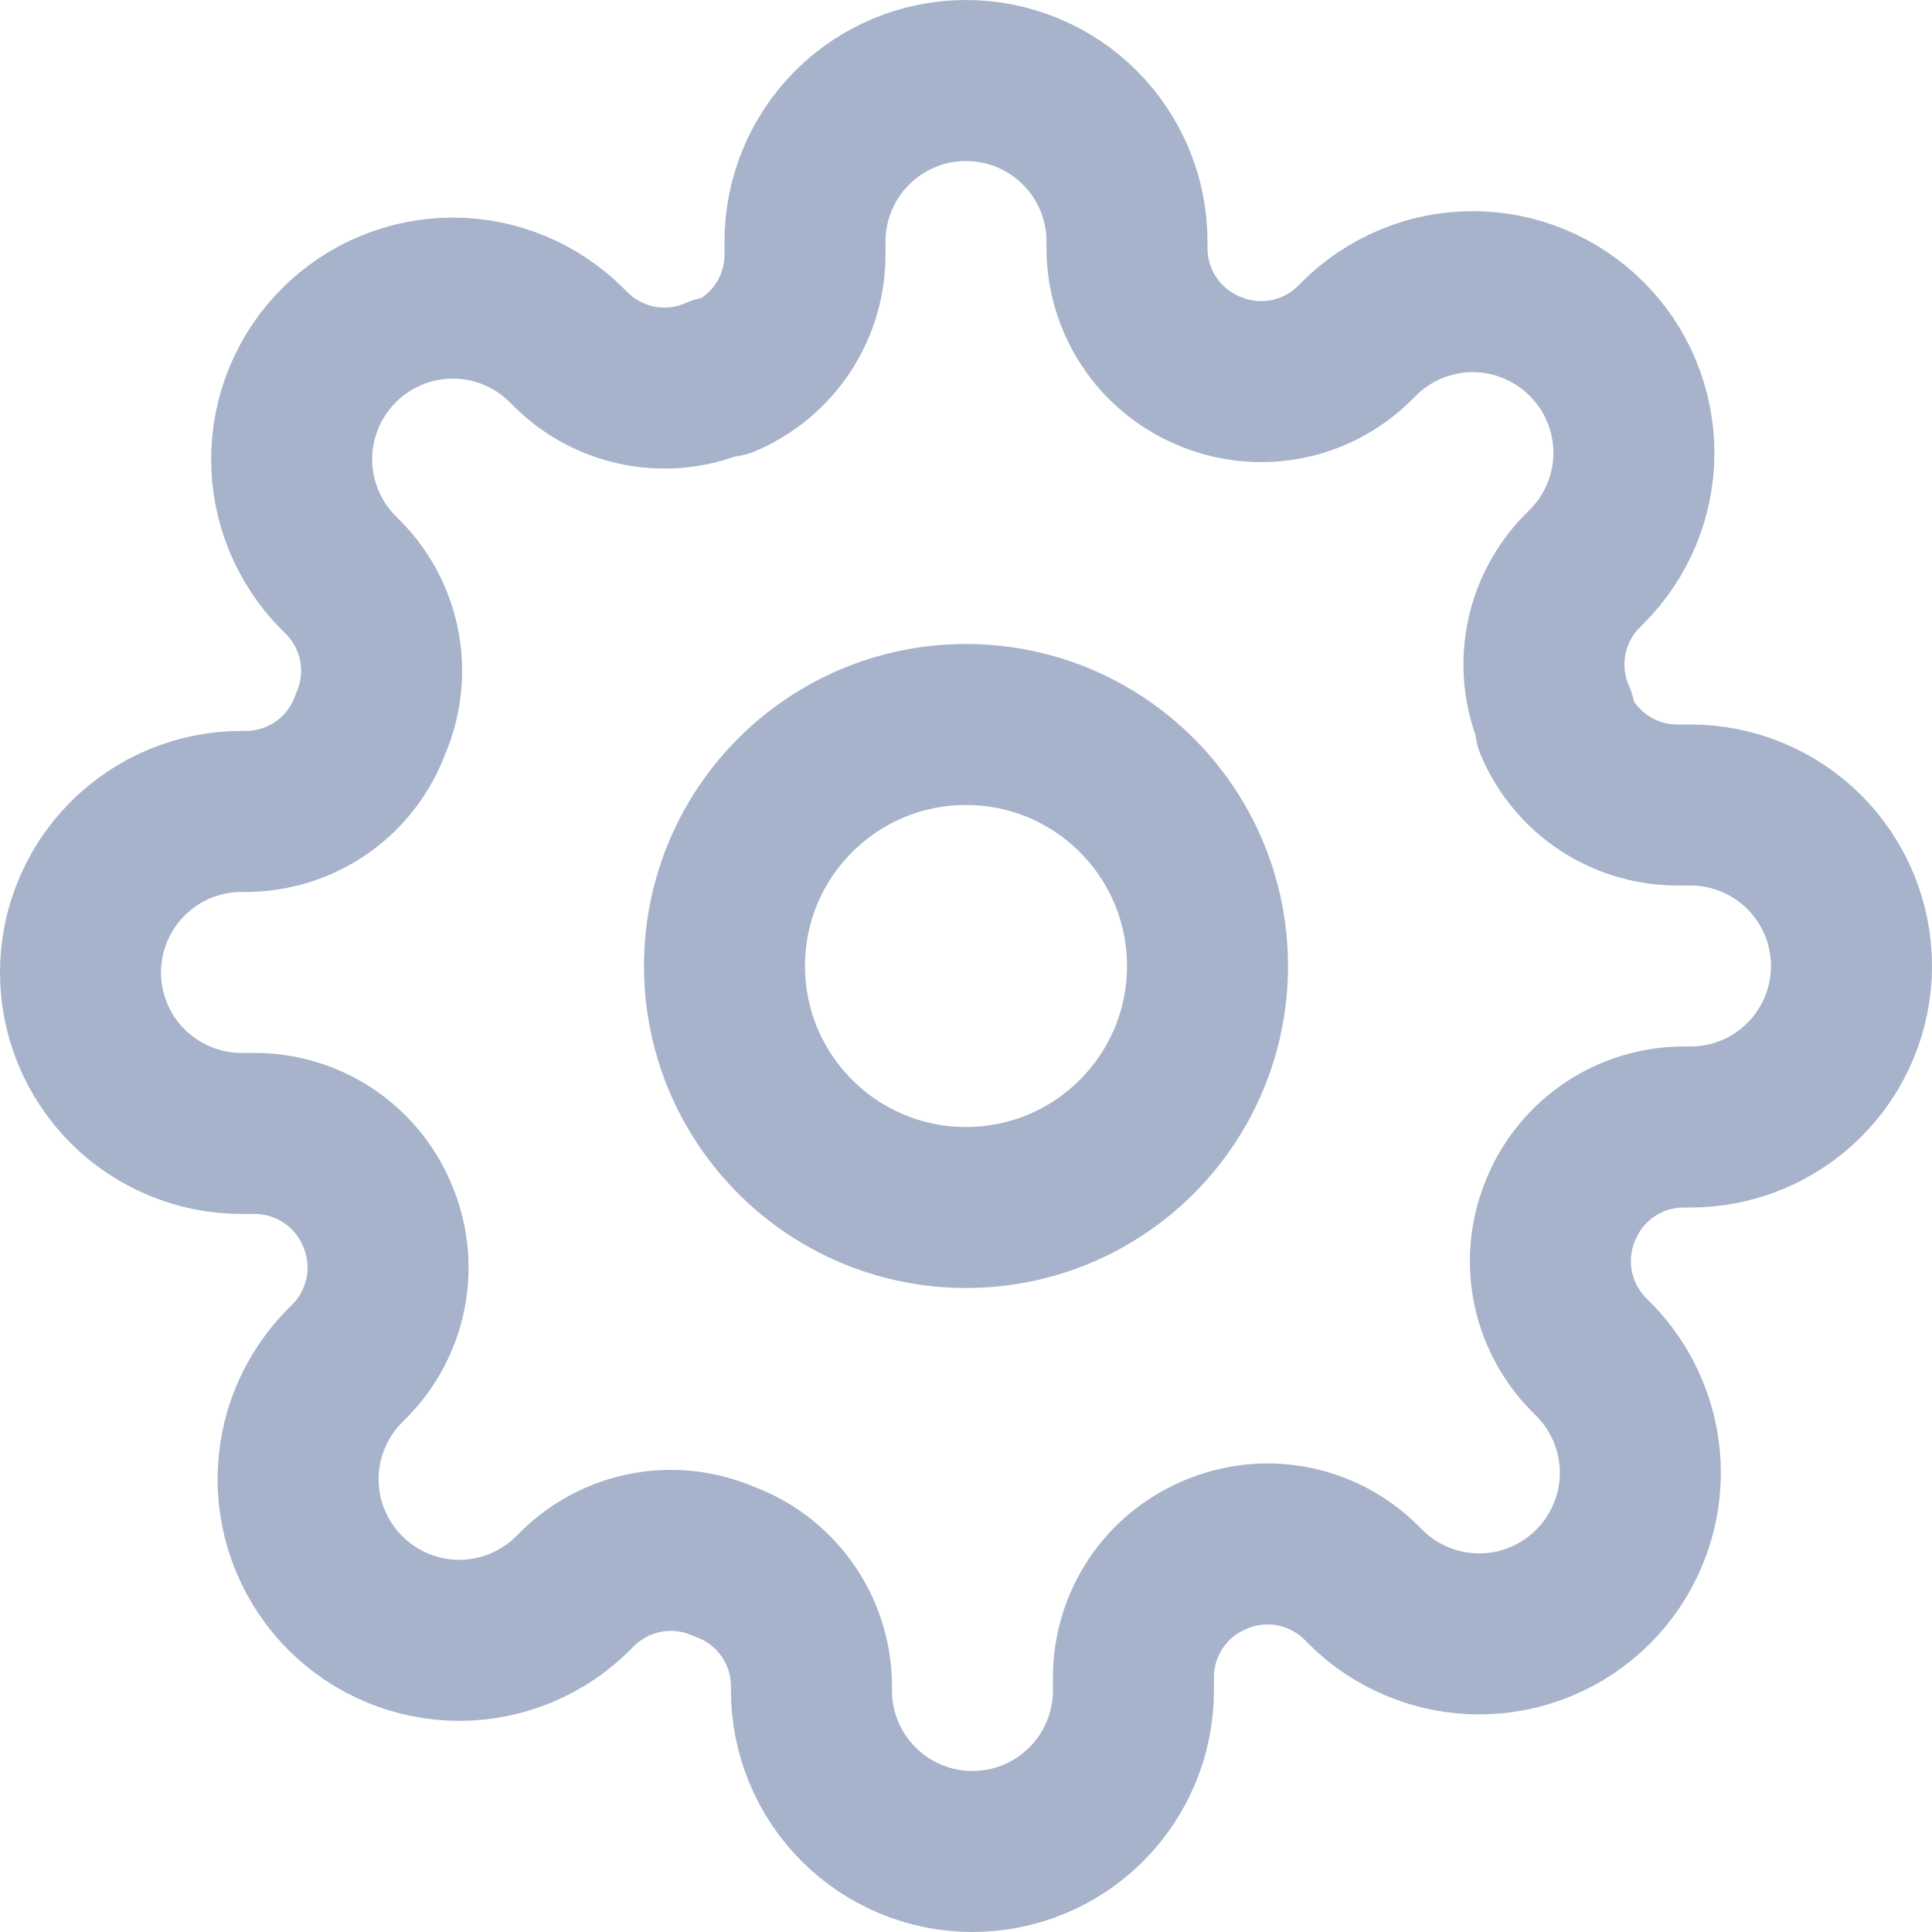
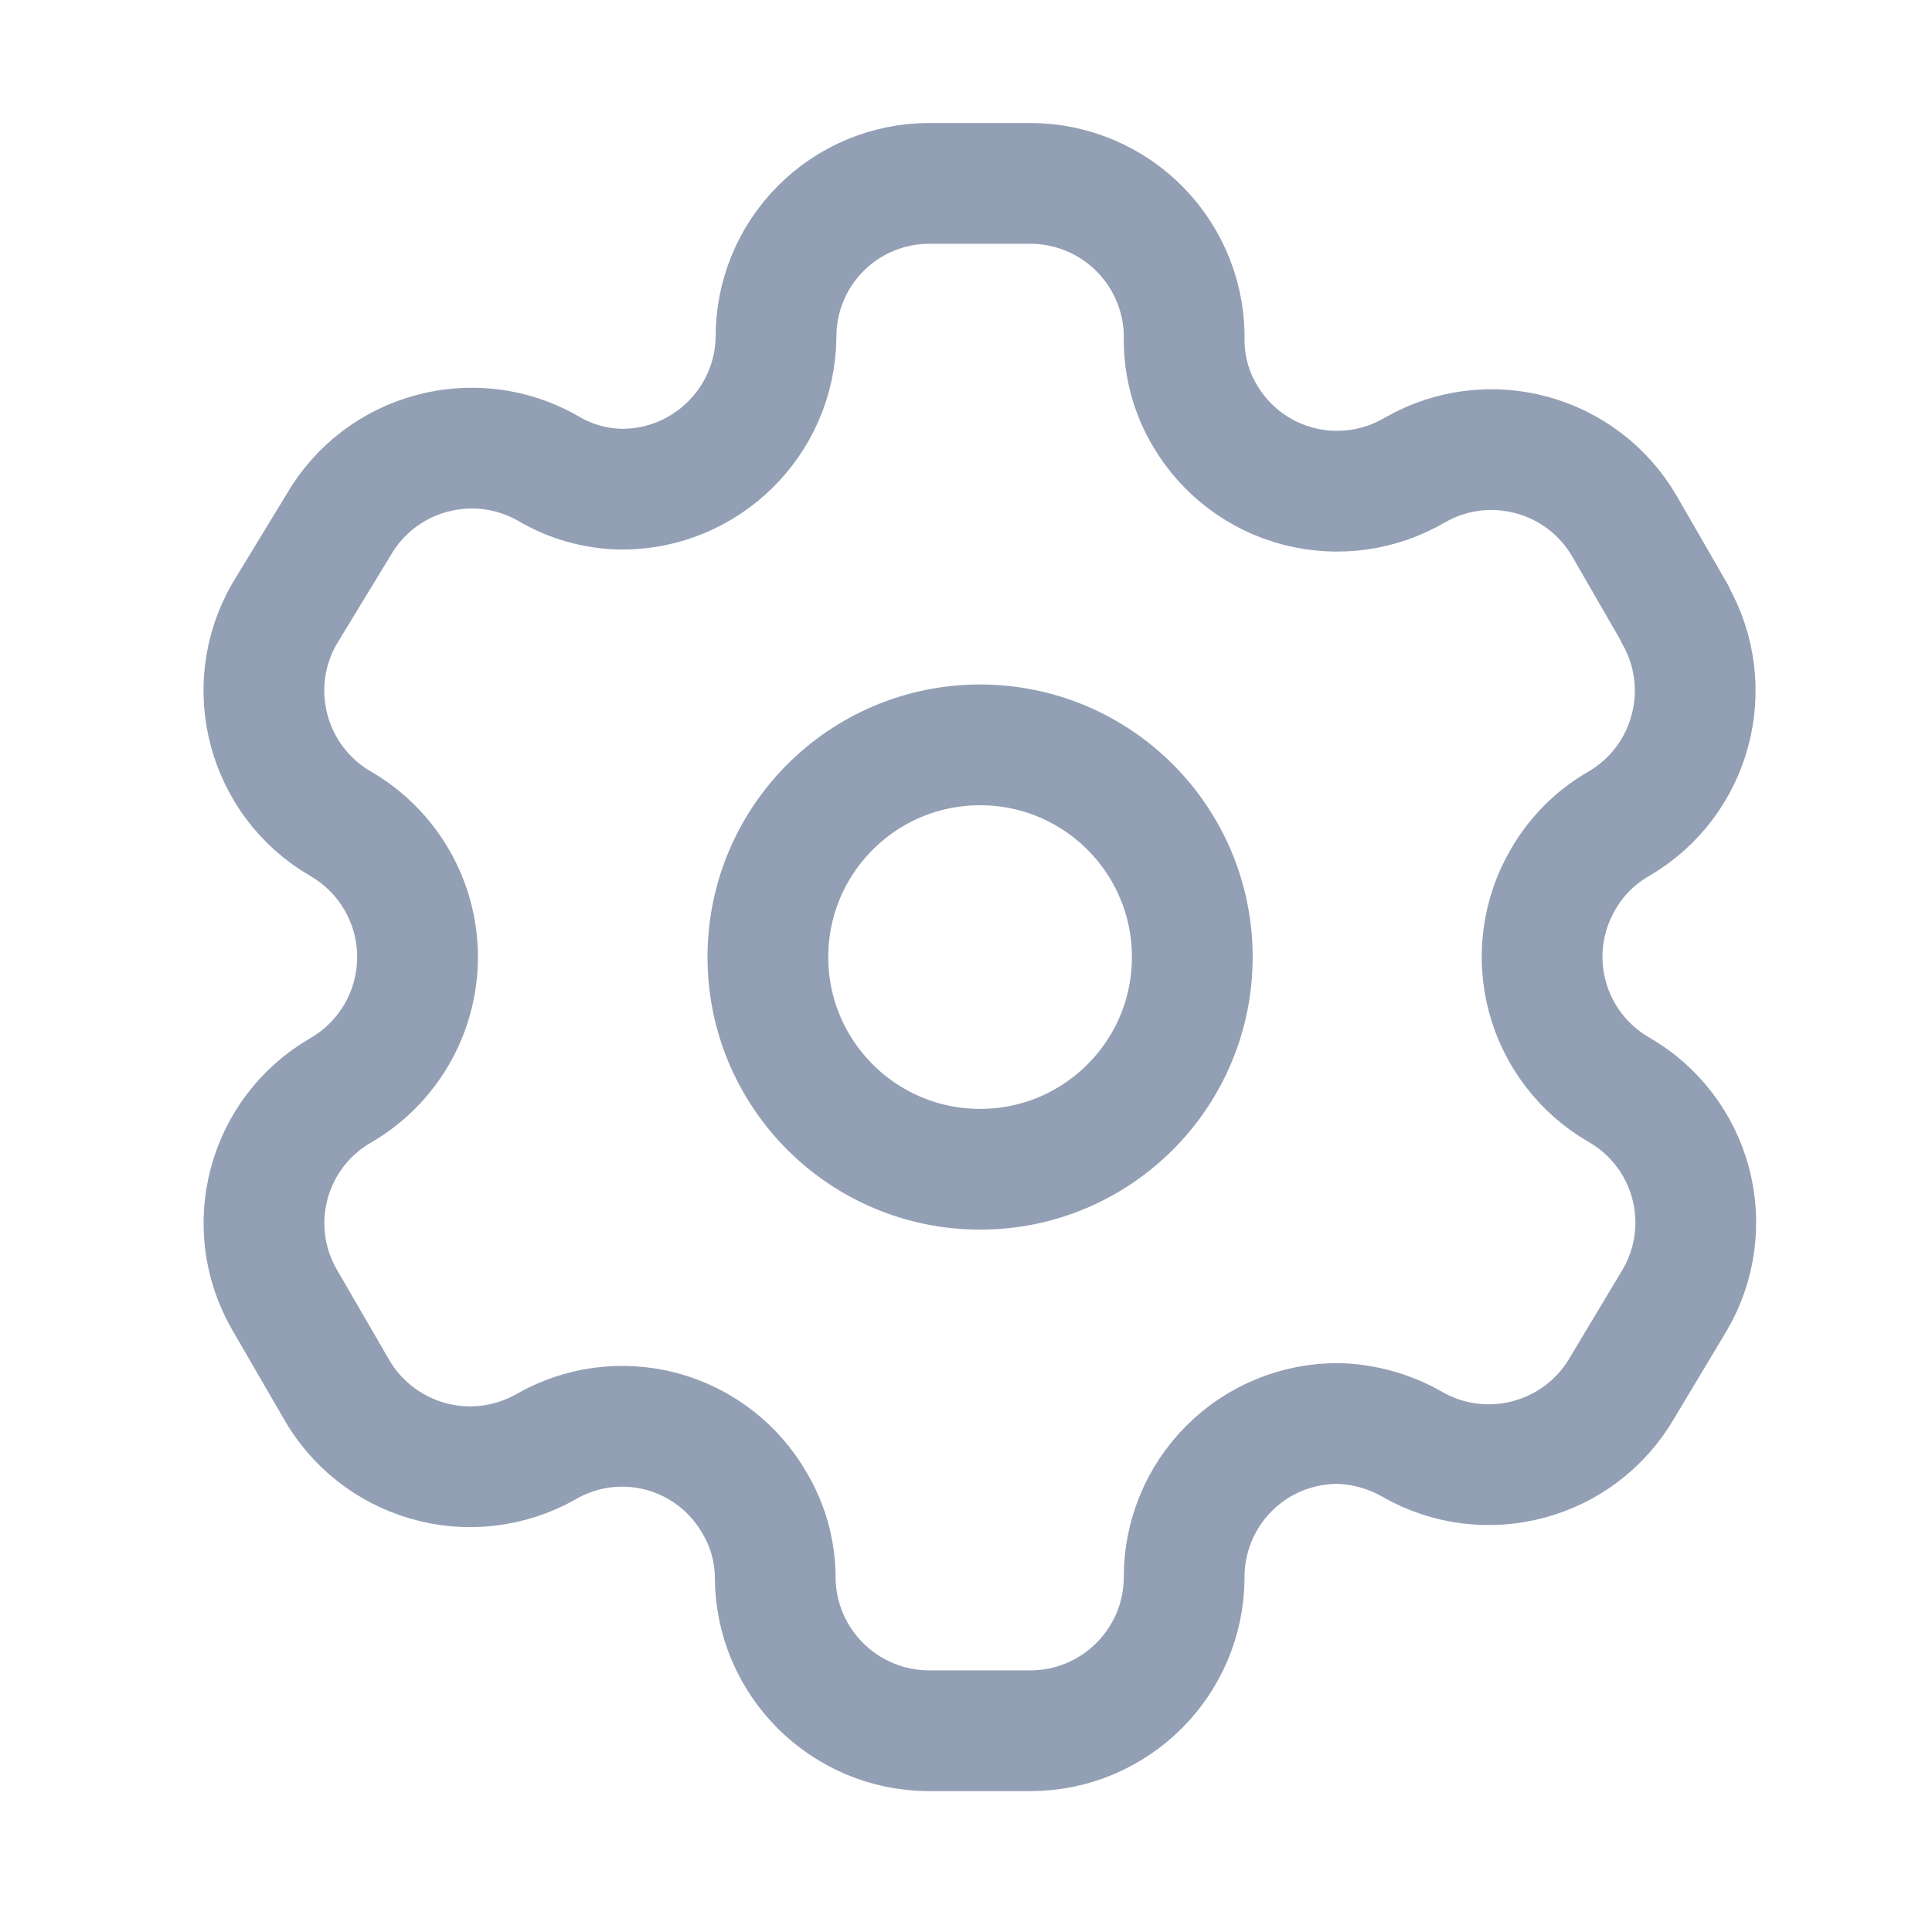
<svg xmlns="http://www.w3.org/2000/svg" width="24" height="24" viewBox="0 0 24 24" fill="none">
-   <path d="M12 15C13.657 15 15 13.657 15 12C15 10.343 13.657 9 12 9C10.343 9 9 10.343 9 12C9 13.657 10.343 15 12 15Z" stroke="#A6B3CA" stroke-width="2" stroke-linecap="round" stroke-linejoin="round" />
-   <path d="M19.4 15C19.267 15.302 19.227 15.636 19.286 15.961C19.345 16.285 19.5 16.584 19.73 16.82L19.79 16.88C19.976 17.066 20.123 17.286 20.224 17.529C20.325 17.772 20.377 18.032 20.377 18.295C20.377 18.558 20.325 18.818 20.224 19.061C20.123 19.304 19.976 19.524 19.79 19.71C19.604 19.896 19.384 20.044 19.141 20.144C18.898 20.245 18.638 20.297 18.375 20.297C18.112 20.297 17.852 20.245 17.609 20.144C17.366 20.044 17.146 19.896 16.96 19.71L16.9 19.65C16.664 19.419 16.365 19.265 16.041 19.206C15.716 19.147 15.382 19.187 15.08 19.32C14.784 19.447 14.532 19.657 14.354 19.925C14.177 20.194 14.081 20.508 14.08 20.83V21C14.08 21.53 13.869 22.039 13.494 22.414C13.119 22.789 12.61 23 12.08 23C11.55 23 11.041 22.789 10.666 22.414C10.291 22.039 10.08 21.53 10.08 21V20.91C10.072 20.579 9.965 20.258 9.773 19.989C9.58 19.719 9.311 19.514 9 19.4C8.698 19.267 8.364 19.227 8.039 19.286C7.715 19.345 7.416 19.5 7.18 19.73L7.12 19.79C6.934 19.976 6.714 20.123 6.471 20.224C6.228 20.325 5.968 20.377 5.705 20.377C5.442 20.377 5.182 20.325 4.939 20.224C4.696 20.123 4.476 19.976 4.29 19.79C4.104 19.604 3.957 19.384 3.856 19.141C3.755 18.898 3.703 18.638 3.703 18.375C3.703 18.112 3.755 17.852 3.856 17.609C3.957 17.366 4.104 17.146 4.29 16.96L4.35 16.9C4.581 16.664 4.735 16.365 4.794 16.041C4.853 15.716 4.813 15.382 4.68 15.08C4.553 14.784 4.343 14.532 4.074 14.354C3.806 14.177 3.492 14.081 3.17 14.08H3C2.47 14.08 1.961 13.869 1.586 13.494C1.211 13.119 1 12.61 1 12.08C1 11.55 1.211 11.041 1.586 10.666C1.961 10.291 2.47 10.08 3 10.08H3.09C3.421 10.072 3.742 9.965 4.011 9.773C4.281 9.58 4.486 9.311 4.6 9C4.733 8.698 4.773 8.364 4.714 8.039C4.655 7.715 4.501 7.416 4.27 7.18L4.21 7.12C4.024 6.934 3.877 6.714 3.776 6.471C3.675 6.228 3.623 5.968 3.623 5.705C3.623 5.442 3.675 5.182 3.776 4.939C3.877 4.696 4.024 4.476 4.21 4.29C4.396 4.104 4.616 3.957 4.859 3.856C5.102 3.755 5.362 3.703 5.625 3.703C5.888 3.703 6.148 3.755 6.391 3.856C6.634 3.957 6.854 4.104 7.04 4.29L7.1 4.35C7.336 4.581 7.635 4.735 7.959 4.794C8.284 4.853 8.618 4.813 8.92 4.68H9C9.296 4.553 9.548 4.343 9.726 4.074C9.903 3.806 9.999 3.492 10 3.17V3C10 2.47 10.211 1.961 10.586 1.586C10.961 1.211 11.47 1 12 1C12.53 1 13.039 1.211 13.414 1.586C13.789 1.961 14 2.47 14 3V3.09C14.001 3.412 14.097 3.726 14.274 3.994C14.452 4.263 14.704 4.473 15 4.6C15.302 4.733 15.636 4.773 15.961 4.714C16.285 4.655 16.584 4.501 16.82 4.27L16.88 4.21C17.066 4.024 17.286 3.877 17.529 3.776C17.772 3.675 18.032 3.623 18.295 3.623C18.558 3.623 18.818 3.675 19.061 3.776C19.304 3.877 19.524 4.024 19.71 4.21C19.896 4.396 20.044 4.616 20.144 4.859C20.245 5.102 20.297 5.362 20.297 5.625C20.297 5.888 20.245 6.148 20.144 6.391C20.044 6.634 19.896 6.854 19.71 7.04L19.65 7.1C19.419 7.336 19.265 7.635 19.206 7.959C19.147 8.284 19.187 8.618 19.32 8.92V9C19.447 9.296 19.657 9.548 19.925 9.726C20.194 9.903 20.508 9.999 20.83 10H21C21.53 10 22.039 10.211 22.414 10.586C22.789 10.961 23 11.47 23 12C23 12.53 22.789 13.039 22.414 13.414C22.039 13.789 21.53 14 21 14H20.91C20.588 14.001 20.274 14.097 20.006 14.274C19.737 14.452 19.527 14.704 19.4 15V15Z" stroke="#A6B3CA" stroke-width="2" stroke-linecap="round" stroke-linejoin="round" />
+   <g id="Iconly/Light/Setting">
+     <g id="Setting">
+       <path id="Path_33946" fill-rule="evenodd" clip-rule="evenodd" d="M20.807 7.624L20.184 6.544C19.658 5.63 18.491 5.314 17.576 5.839V5.839C17.14 6.095 16.62 6.168 16.131 6.041C15.641 5.914 15.223 5.598 14.967 5.161C14.802 4.884 14.714 4.568 14.71 4.246V4.246C14.725 3.729 14.53 3.228 14.17 2.858C13.81 2.487 13.315 2.278 12.797 2.278H11.543C11.037 2.278 10.551 2.48 10.194 2.839C9.837 3.198 9.637 3.685 9.64 4.191V4.191C9.625 5.237 8.772 6.077 7.727 6.077C7.404 6.073 7.088 5.985 6.811 5.82V5.82C5.896 5.296 4.729 5.611 4.203 6.525L3.534 7.624C3.008 8.536 3.319 9.703 4.23 10.232V10.232C4.822 10.574 5.187 11.206 5.187 11.889C5.187 12.572 4.822 13.204 4.23 13.546V13.546C3.321 14.072 3.009 15.235 3.534 16.145V16.145L4.166 17.235C4.413 17.68 4.827 18.008 5.316 18.147C5.806 18.287 6.331 18.225 6.775 17.976V17.976C7.211 17.721 7.731 17.652 8.219 17.782C8.707 17.913 9.123 18.233 9.374 18.672C9.539 18.949 9.627 19.265 9.63 19.587V19.587C9.63 20.643 10.487 21.5 11.543 21.5H12.797C13.851 21.5 14.706 20.649 14.71 19.596V19.596C14.708 19.088 14.909 18.6 15.268 18.241C15.627 17.881 16.116 17.681 16.624 17.683C16.945 17.692 17.26 17.78 17.539 17.939V17.939C18.452 18.465 19.618 18.154 20.148 17.244V17.244L20.807 16.145C21.062 15.707 21.132 15.186 21.001 14.696C20.871 14.207 20.55 13.789 20.111 13.537V13.537C19.672 13.284 19.351 12.867 19.221 12.377C19.09 11.887 19.16 11.366 19.415 10.928C19.581 10.638 19.821 10.398 20.111 10.232V10.232C21.016 9.703 21.326 8.543 20.807 7.633V7.633V7.624Z" stroke="#939FB4" stroke-width="1.5" stroke-linecap="round" stroke-linejoin="round" />
+       <circle id="Ellipse_737" cx="12.175" cy="11.889" r="2.636" stroke="#939FB4" stroke-width="1.5" stroke-linecap="round" stroke-linejoin="round" />
+     </g>
+   </g>
</svg>
